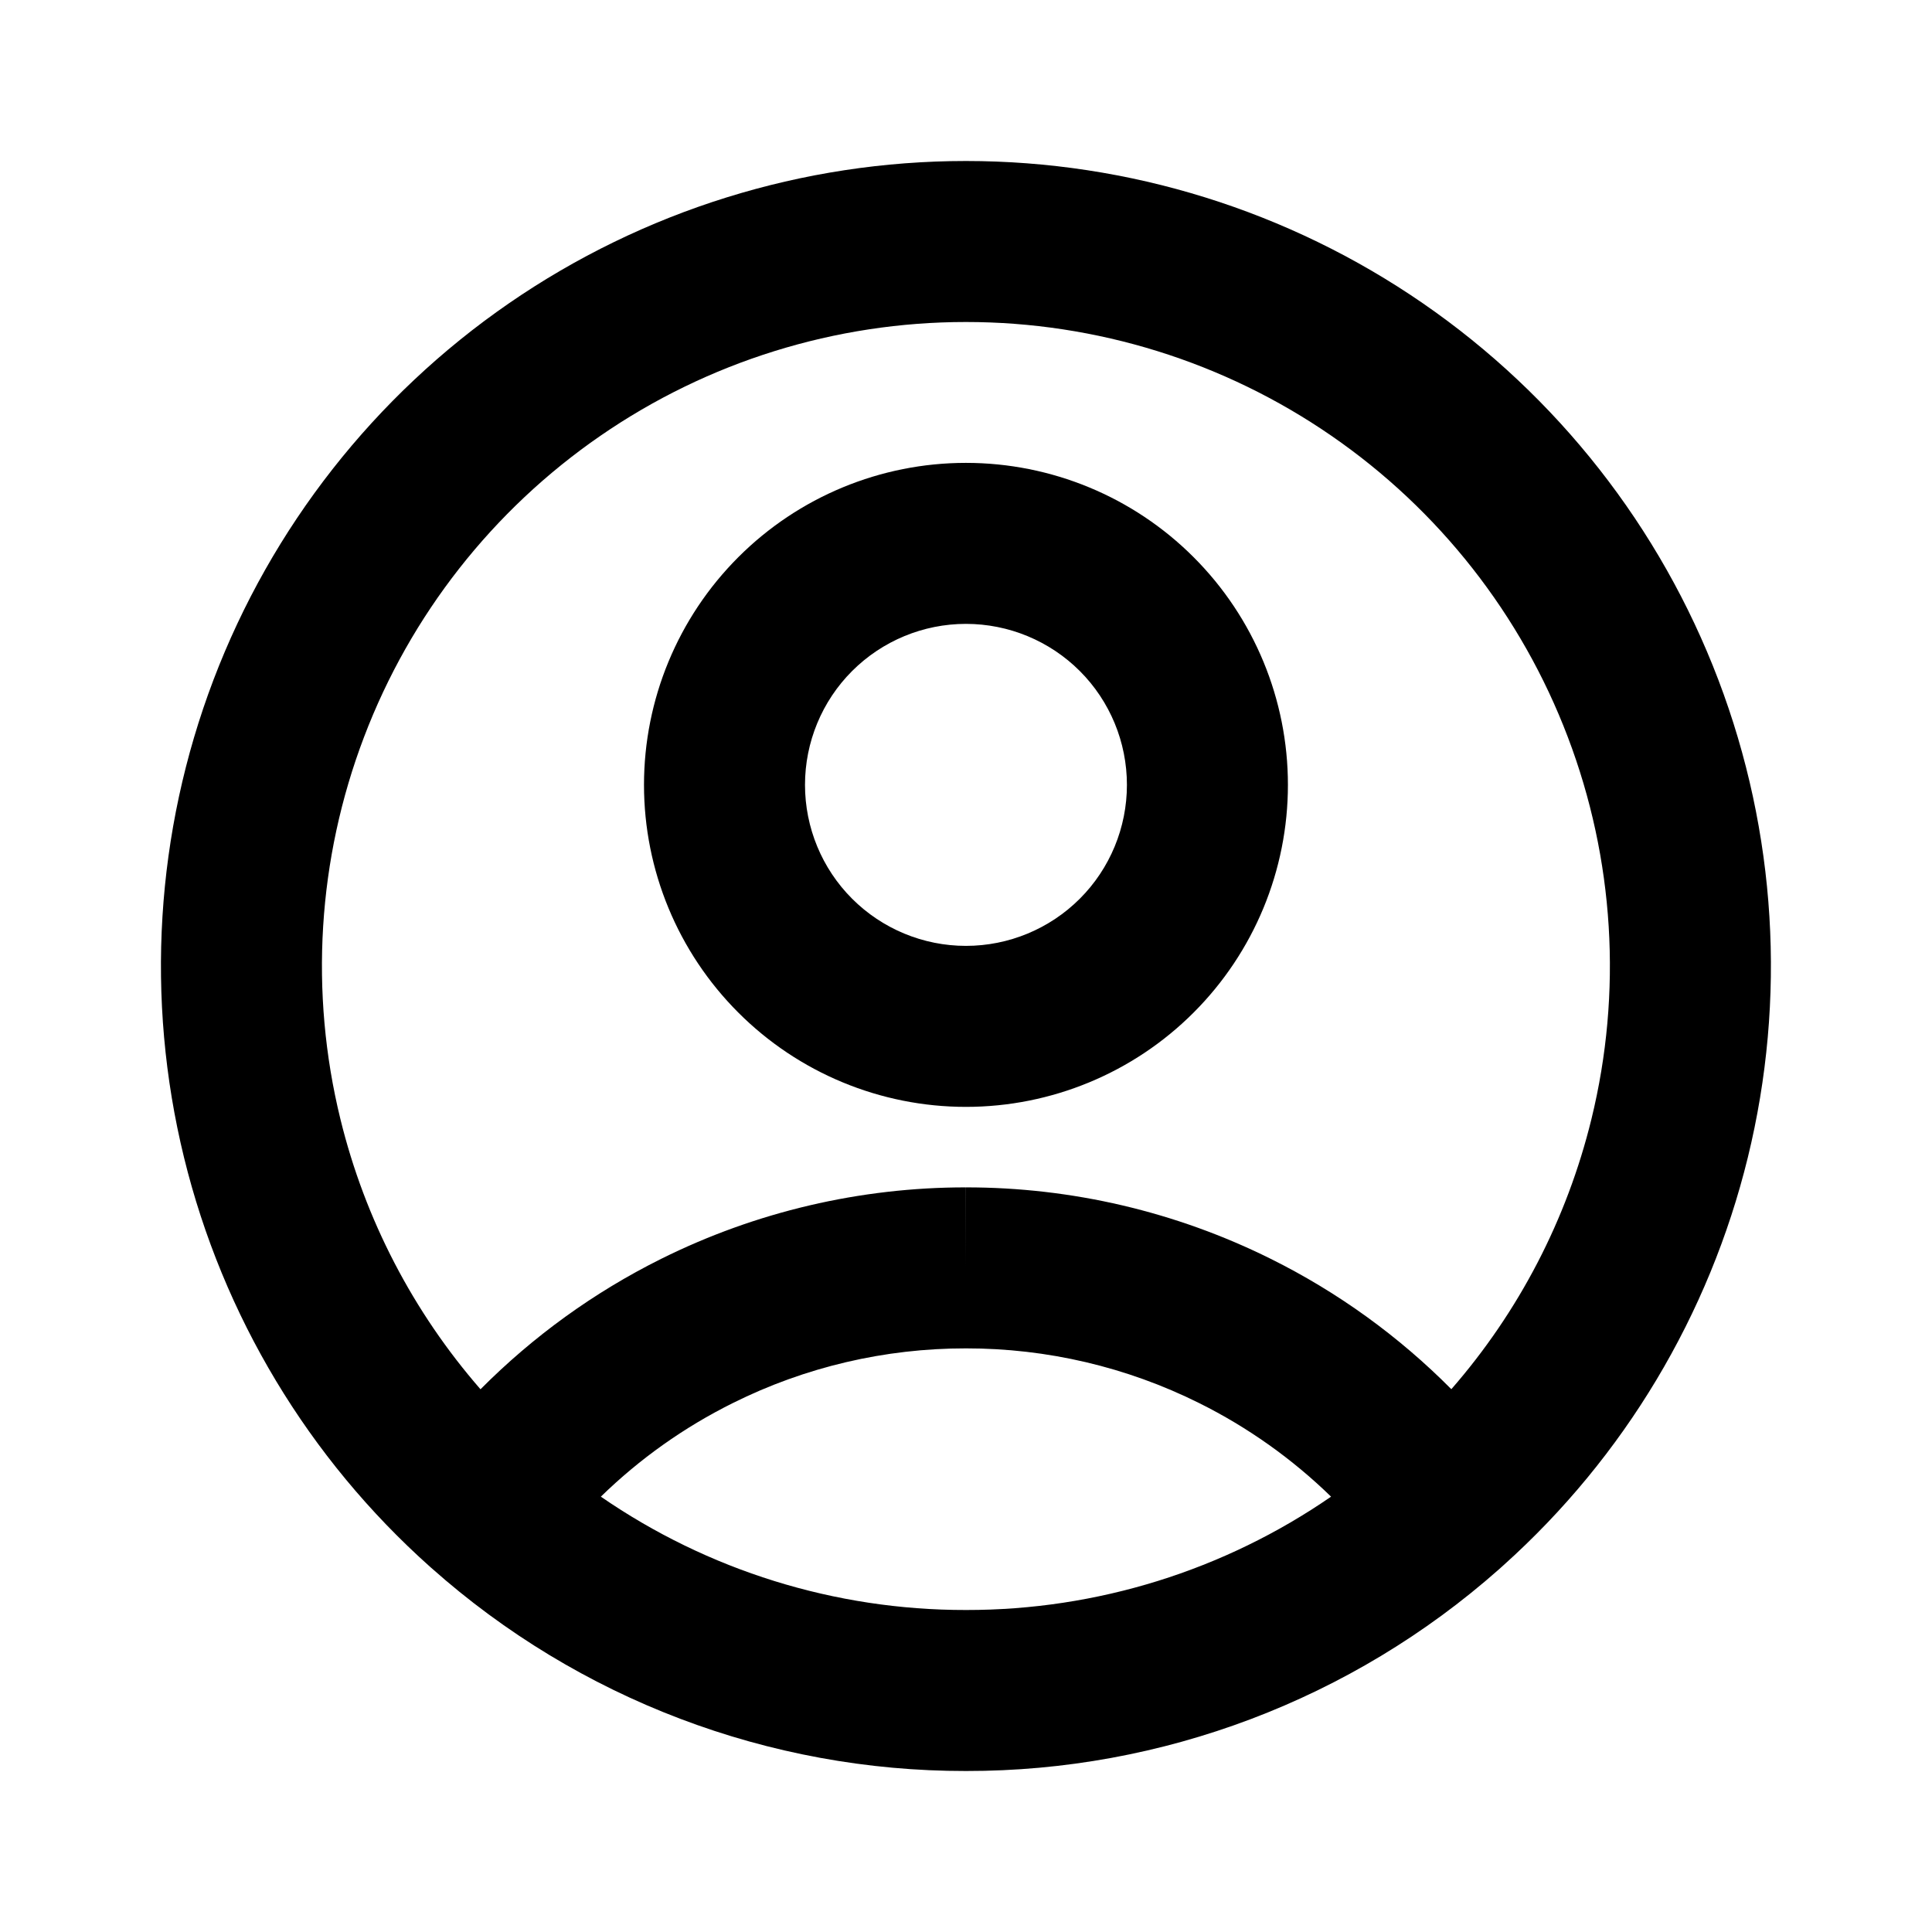
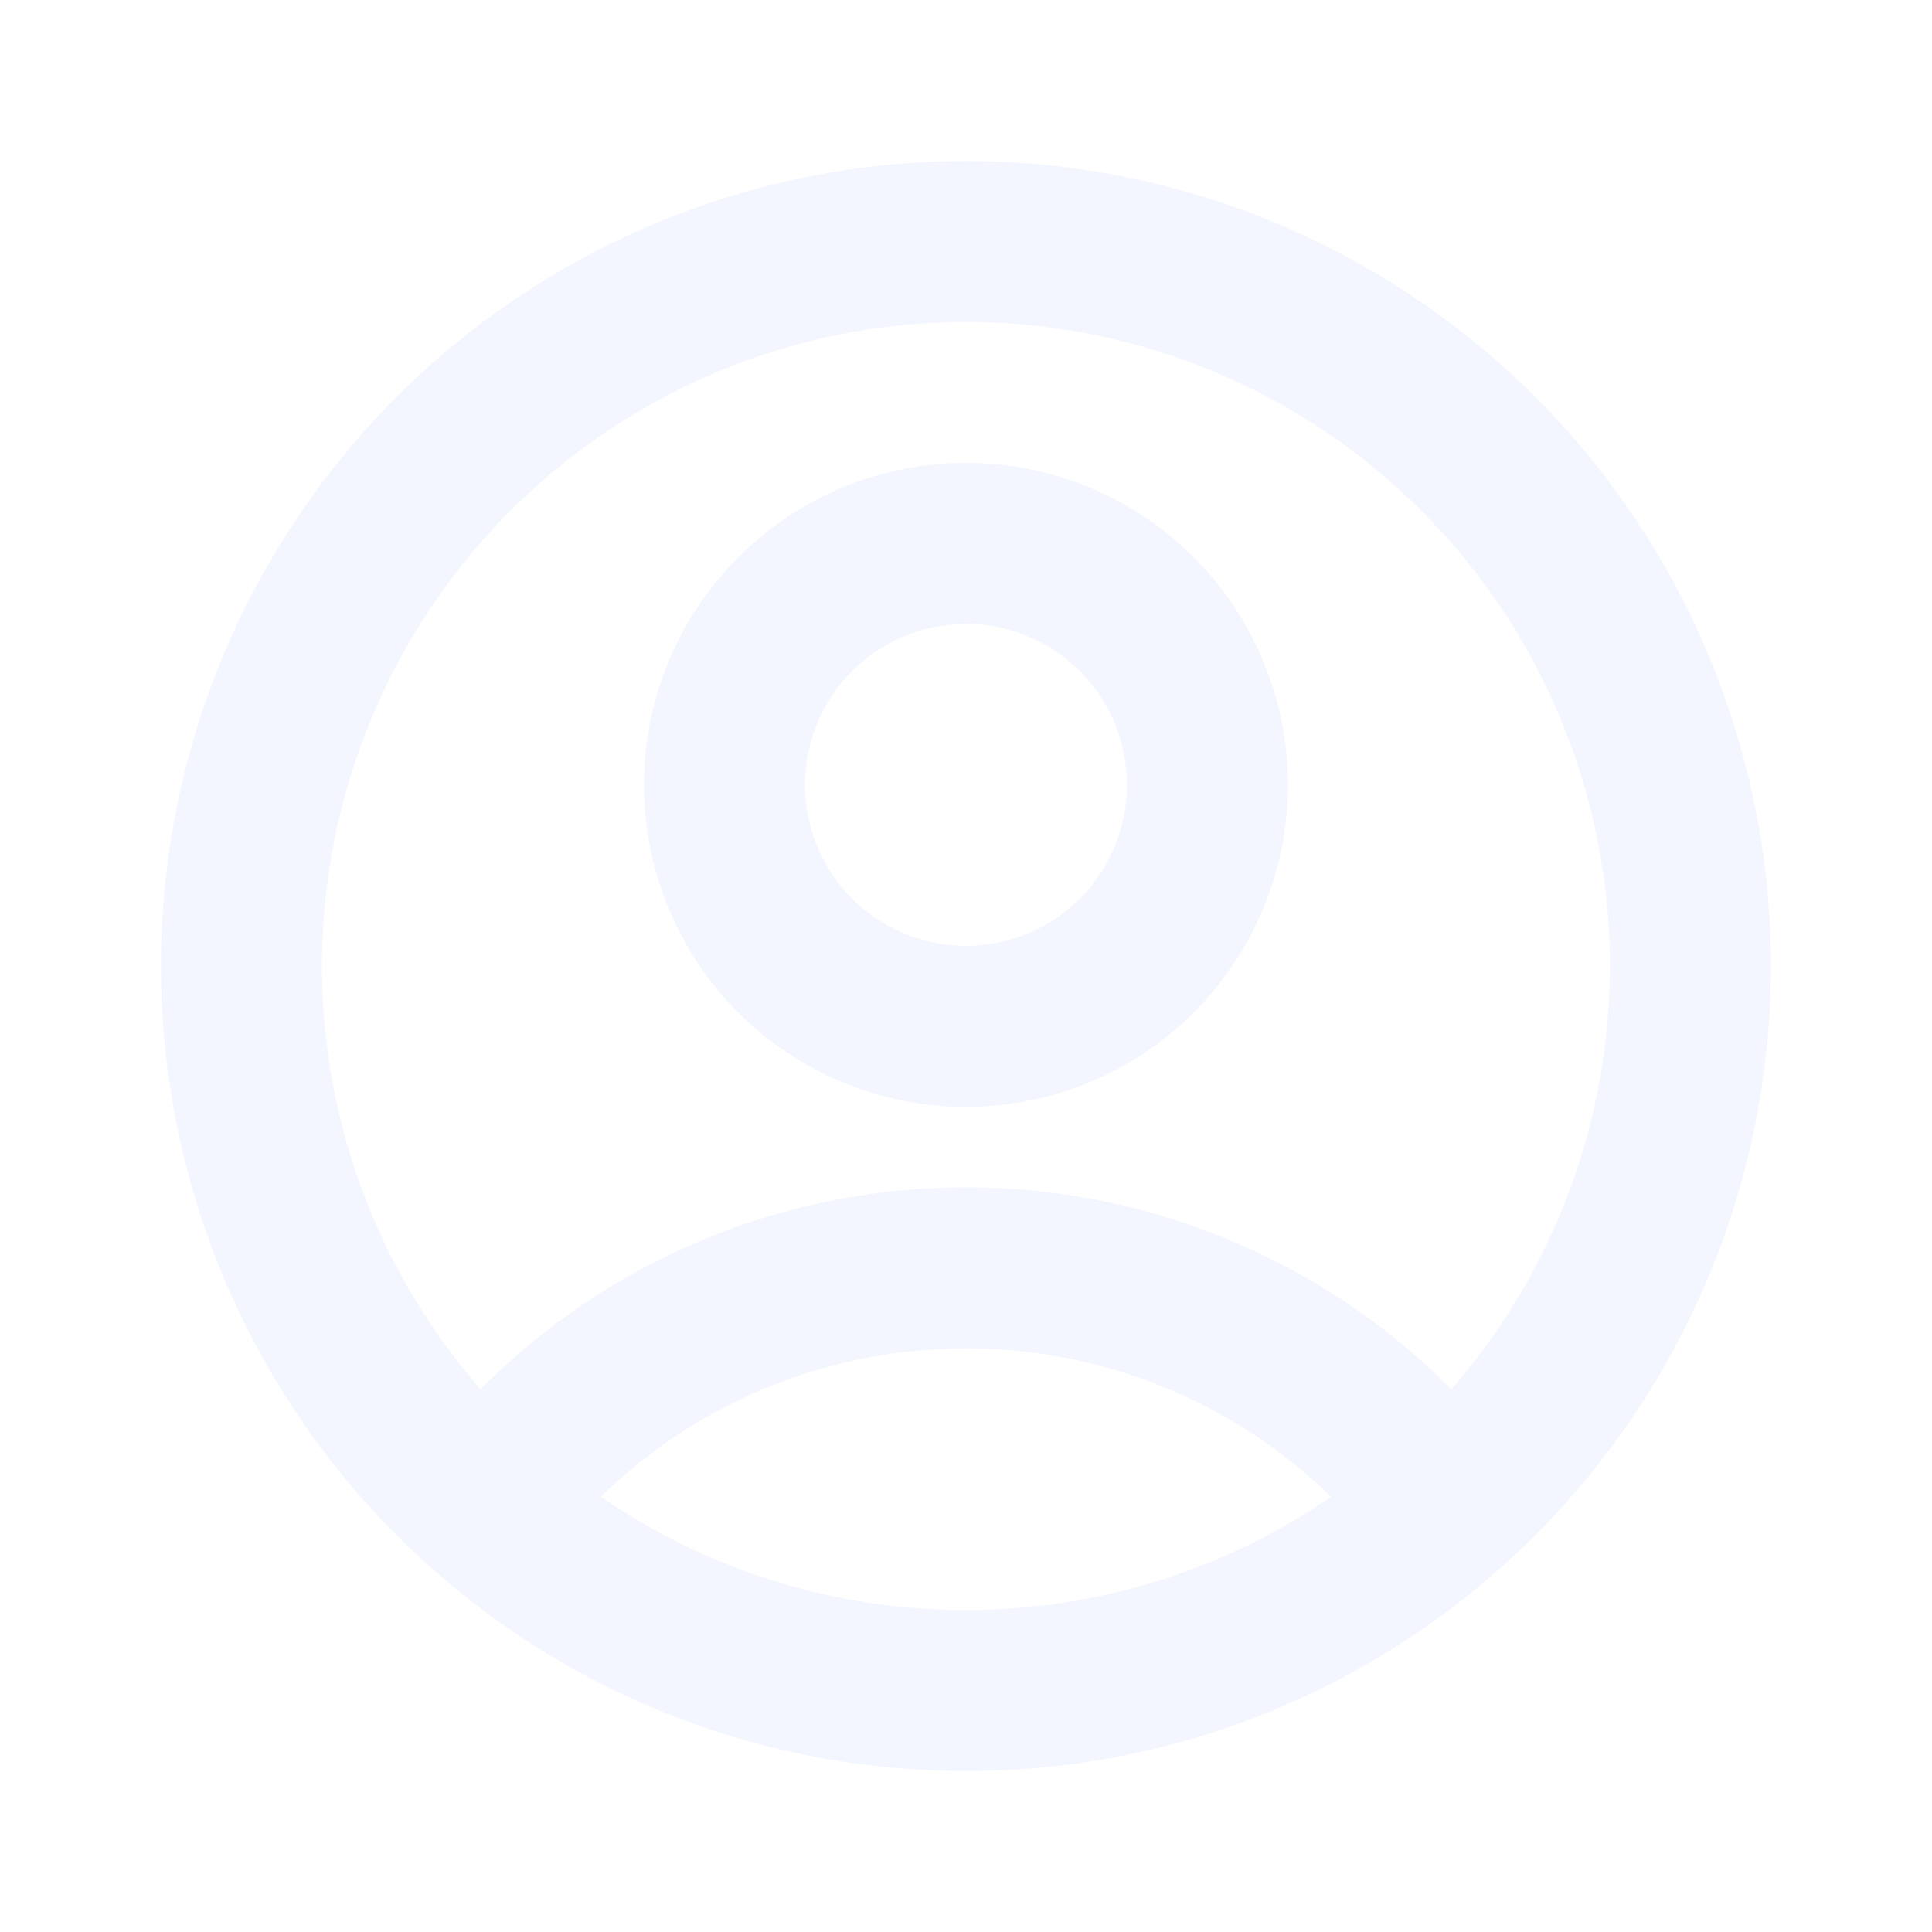
- <svg xmlns="http://www.w3.org/2000/svg" width="24" height="24" viewBox="0 0 24 24" fill="none">
-   <path fill-rule="evenodd" clip-rule="evenodd" d="M6.322 3.768C7.992 2.617 9.971 2 11.999 2C14.027 2 16.006 2.617 17.676 3.768C19.345 4.919 20.625 6.55 21.346 8.445C22.067 10.34 22.194 12.409 21.712 14.379C21.233 16.335 20.175 18.1 18.677 19.444C18.658 19.462 18.638 19.48 18.618 19.497C16.792 21.112 14.438 22.003 12 22C9.551 22.003 7.188 21.105 5.359 19.478C5.354 19.473 5.349 19.468 5.343 19.464C3.833 18.117 2.767 16.344 2.286 14.379C1.804 12.409 1.932 10.34 2.652 8.445C3.373 6.55 4.653 4.919 6.322 3.768ZM5.969 17.258C6.622 16.601 7.379 16.053 8.213 15.638C9.389 15.053 10.686 14.749 11.999 14.75C13.313 14.749 14.61 15.053 15.786 15.638C16.62 16.052 17.377 16.6 18.029 17.257C18.866 16.298 19.464 15.149 19.769 13.903C20.155 12.328 20.053 10.672 19.476 9.156C18.9 7.64 17.876 6.335 16.54 5.414C15.205 4.493 13.621 4 11.999 4C10.377 4 8.793 4.493 7.458 5.414C6.122 6.335 5.098 7.64 4.522 9.156C3.945 10.672 3.843 12.328 4.229 13.903C4.534 15.149 5.133 16.298 5.969 17.258ZM16.535 18.592C15.208 19.507 13.628 20.002 12.001 20H11.998C10.371 20.002 8.791 19.507 7.464 18.592C7.945 18.123 8.498 17.73 9.104 17.429C10.003 16.981 10.994 16.749 11.999 16.75H12C13.005 16.749 13.996 16.981 14.895 17.429C15.501 17.73 16.053 18.123 16.535 18.592ZM11.999 14.75C12 14.75 12 14.75 12 14.75L11.999 15.75L11.999 14.75C11.999 14.75 11.999 14.75 11.999 14.75ZM11.999 7.75C11.469 7.75 10.96 7.961 10.585 8.336C10.21 8.711 10 9.22 10 9.75C10 10.28 10.21 10.789 10.585 11.164C10.96 11.539 11.469 11.75 11.999 11.75C12.53 11.75 13.039 11.539 13.414 11.164C13.789 10.789 13.999 10.28 13.999 9.75C13.999 9.22 13.789 8.711 13.414 8.336C13.039 7.961 12.53 7.75 11.999 7.75ZM9.171 6.922C9.921 6.171 10.939 5.75 11.999 5.75C13.06 5.75 14.078 6.171 14.828 6.922C15.578 7.672 15.999 8.689 15.999 9.75C15.999 10.811 15.578 11.828 14.828 12.578C14.078 13.329 13.06 13.75 11.999 13.75C10.939 13.75 9.921 13.329 9.171 12.578C8.421 11.828 8 10.811 8 9.75C8 8.689 8.421 7.672 9.171 6.922Z" fill="black" />
+ <svg xmlns="http://www.w3.org/2000/svg" viewBox="0 0 24 24" fill="none">
+   <path fill-rule="evenodd" clip-rule="evenodd" d="M6.322 3.768C7.992 2.617 9.971 2 11.999 2C14.027 2 16.006 2.617 17.676 3.768C19.345 4.919 20.625 6.55 21.346 8.445C22.067 10.34 22.194 12.409 21.712 14.379C21.233 16.335 20.175 18.1 18.677 19.444C18.658 19.462 18.638 19.48 18.618 19.497C16.792 21.112 14.438 22.003 12 22C9.551 22.003 7.188 21.105 5.359 19.478C5.354 19.473 5.349 19.468 5.343 19.464C3.833 18.117 2.767 16.344 2.286 14.379C1.804 12.409 1.932 10.34 2.652 8.445C3.373 6.55 4.653 4.919 6.322 3.768ZM5.969 17.258C6.622 16.601 7.379 16.053 8.213 15.638C9.389 15.053 10.686 14.749 11.999 14.75C13.313 14.749 14.61 15.053 15.786 15.638C16.62 16.052 17.377 16.6 18.029 17.257C18.866 16.298 19.464 15.149 19.769 13.903C20.155 12.328 20.053 10.672 19.476 9.156C18.9 7.64 17.876 6.335 16.54 5.414C15.205 4.493 13.621 4 11.999 4C10.377 4 8.793 4.493 7.458 5.414C6.122 6.335 5.098 7.64 4.522 9.156C3.945 10.672 3.843 12.328 4.229 13.903C4.534 15.149 5.133 16.298 5.969 17.258ZM16.535 18.592C15.208 19.507 13.628 20.002 12.001 20H11.998C10.371 20.002 8.791 19.507 7.464 18.592C7.945 18.123 8.498 17.73 9.104 17.429C10.003 16.981 10.994 16.749 11.999 16.75H12C13.005 16.749 13.996 16.981 14.895 17.429C15.501 17.73 16.053 18.123 16.535 18.592ZM11.999 14.75C12 14.75 12 14.75 12 14.75L11.999 15.75L11.999 14.75C11.999 14.75 11.999 14.75 11.999 14.75ZM11.999 7.75C11.469 7.75 10.96 7.961 10.585 8.336C10.21 8.711 10 9.22 10 9.75C10 10.28 10.21 10.789 10.585 11.164C10.96 11.539 11.469 11.75 11.999 11.75C12.53 11.75 13.039 11.539 13.414 11.164C13.789 10.789 13.999 10.28 13.999 9.75C13.999 9.22 13.789 8.711 13.414 8.336C13.039 7.961 12.53 7.75 11.999 7.75ZM9.171 6.922C9.921 6.171 10.939 5.75 11.999 5.75C13.06 5.75 14.078 6.171 14.828 6.922C15.578 7.672 15.999 8.689 15.999 9.75C15.999 10.811 15.578 11.828 14.828 12.578C14.078 13.329 13.06 13.75 11.999 13.75C10.939 13.75 9.921 13.329 9.171 12.578C8.421 11.828 8 10.811 8 9.75C8 8.689 8.421 7.672 9.171 6.922Z" fill="#F4F6FF" />
</svg>
